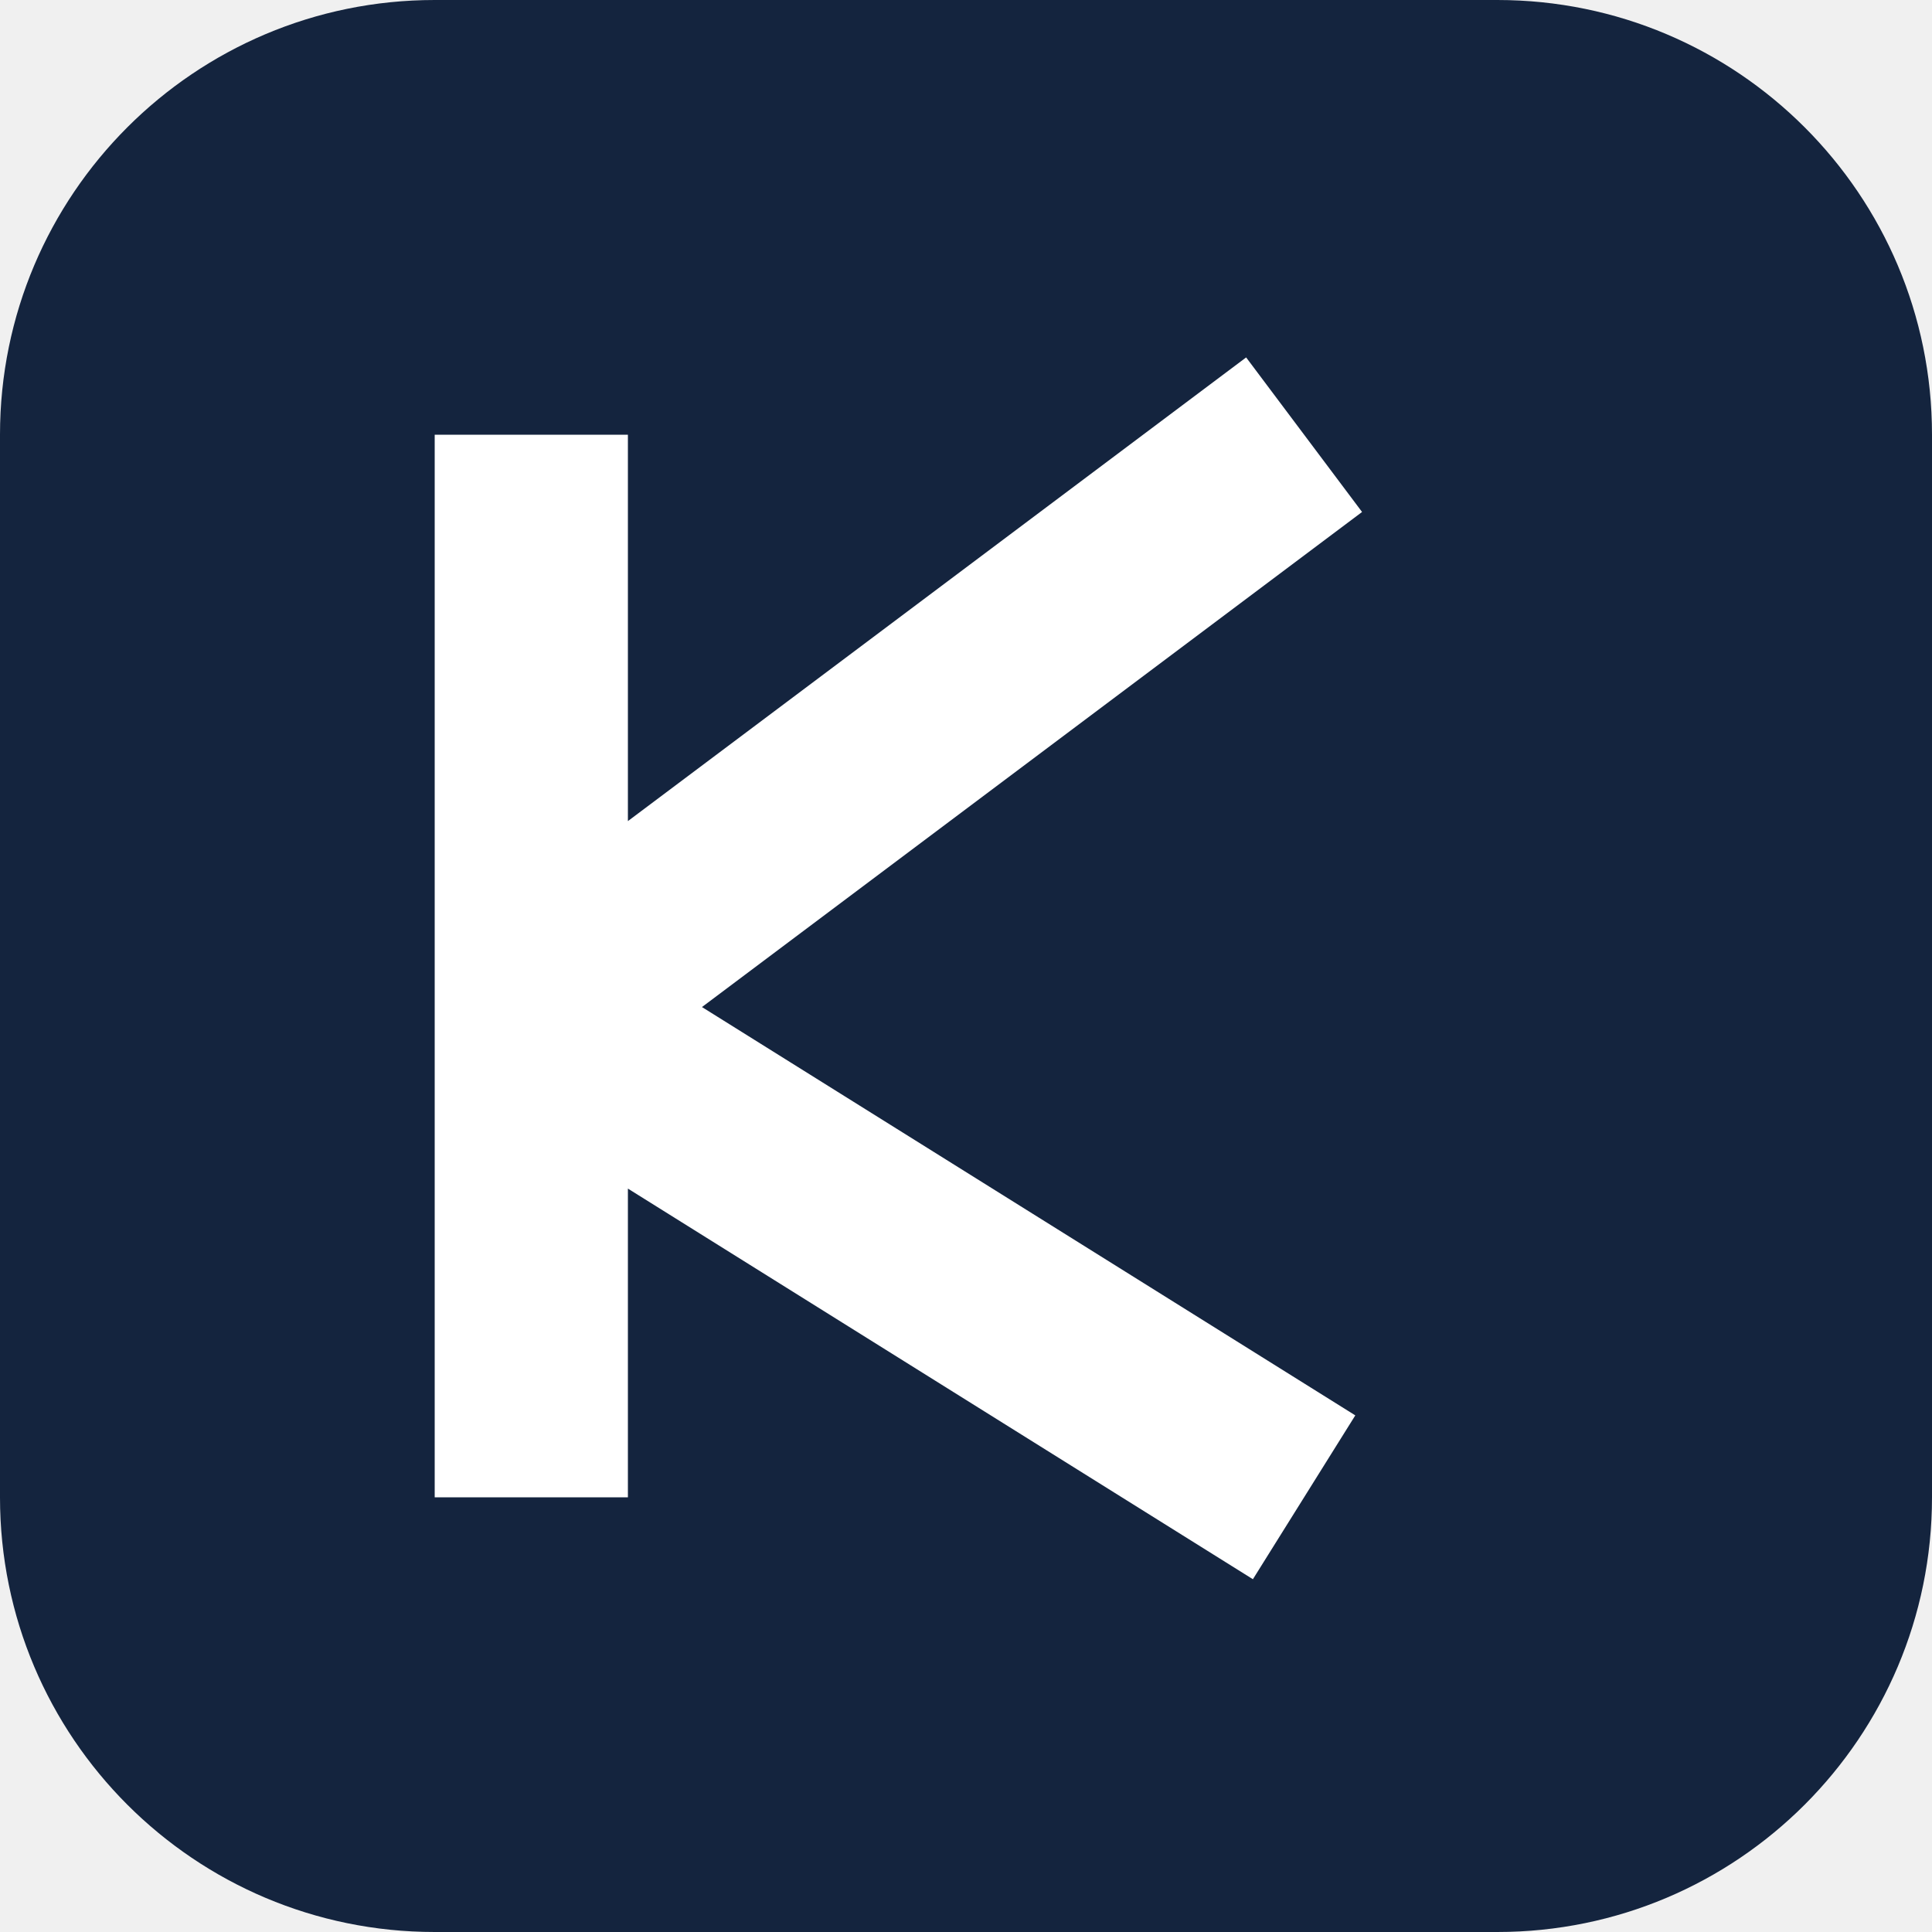
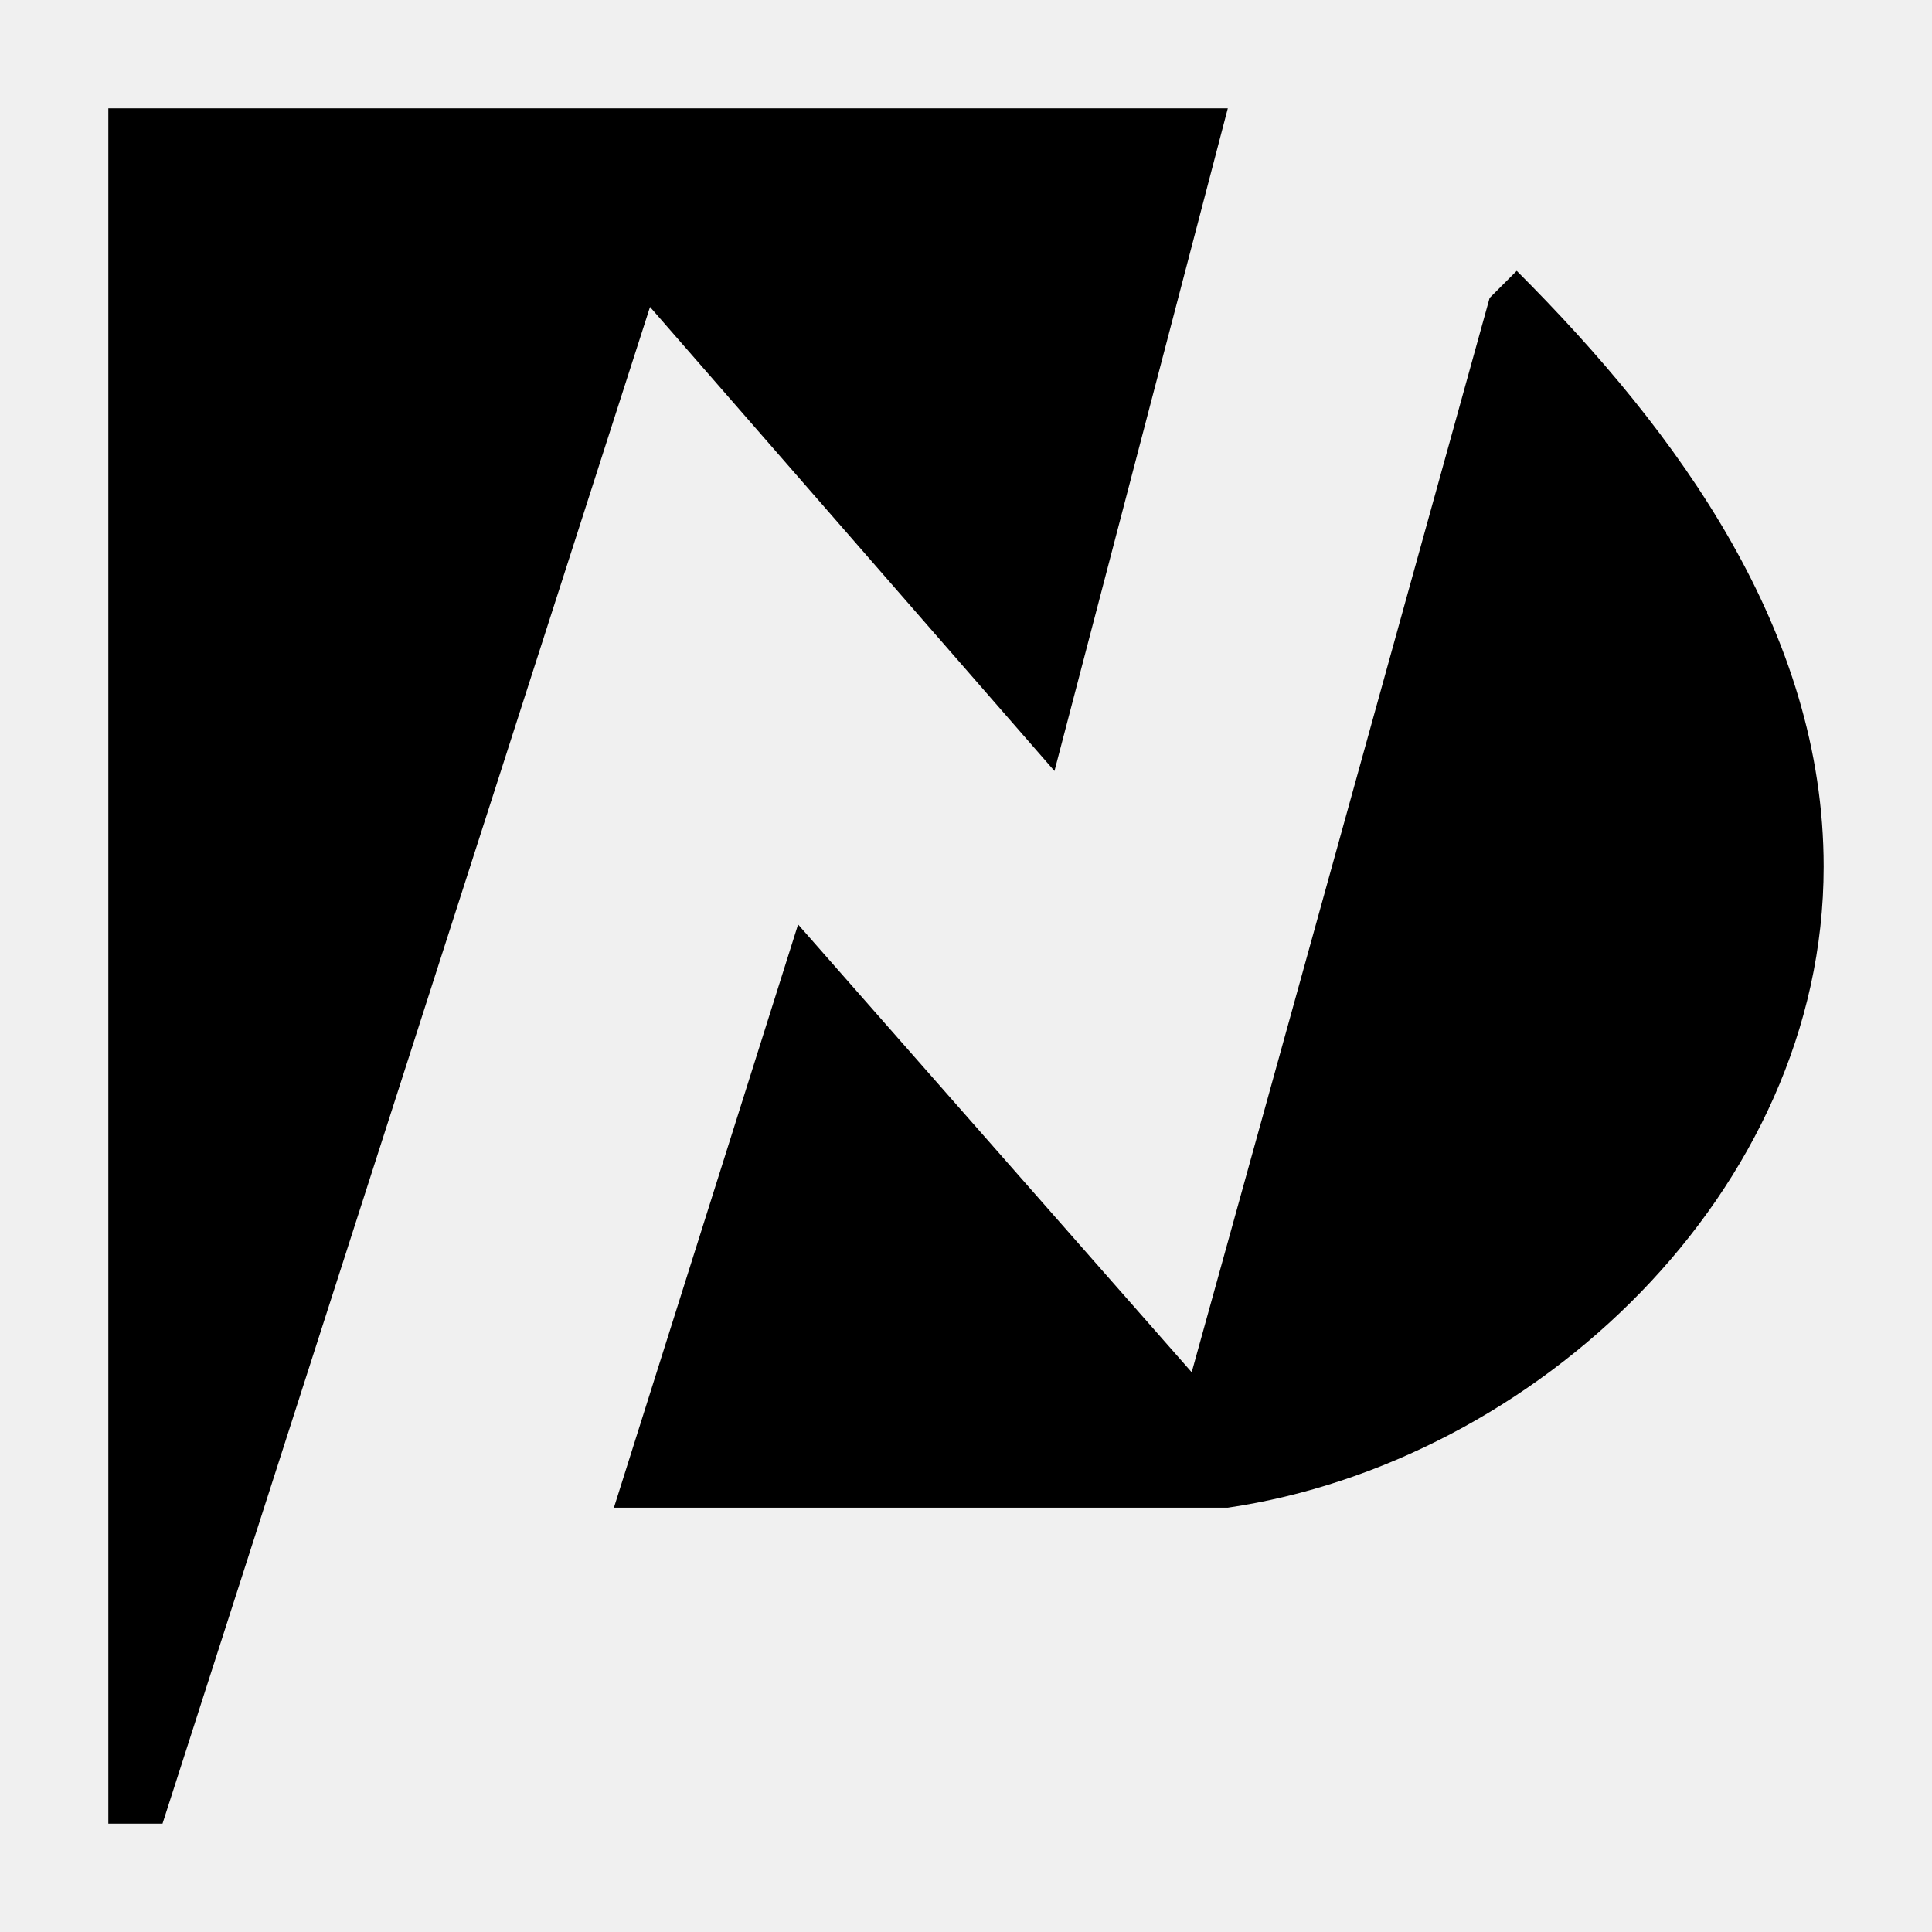
- <svg xmlns="http://www.w3.org/2000/svg" viewBox="0 0 40 40">
-   <rect width="40" height="40" rx="9" fill="#14243e" />
-   <path d="M11 9v22m0-10L27 9M11 21l16 10" fill="none" stroke="#fff" stroke-width="4" stroke-linejoin="round" />
+ <svg xmlns="http://www.w3.org/2000/svg" viewBox="20 16 107 107">
+   <style>path{fill:#000}@media (prefers-color-scheme:dark){path{fill:#fff}}</style>
+   <path d="M26,22 H88 L78.4,58.7 L56,33 L29,117 H26 Z" />
+   <path d="M104,31 C113,40 121,51 121,64 C121,82 105,97 88,99.5 L54,99.5 L64.2,67.2 L86,92 L102.5,32.5 Z" />
</svg>
